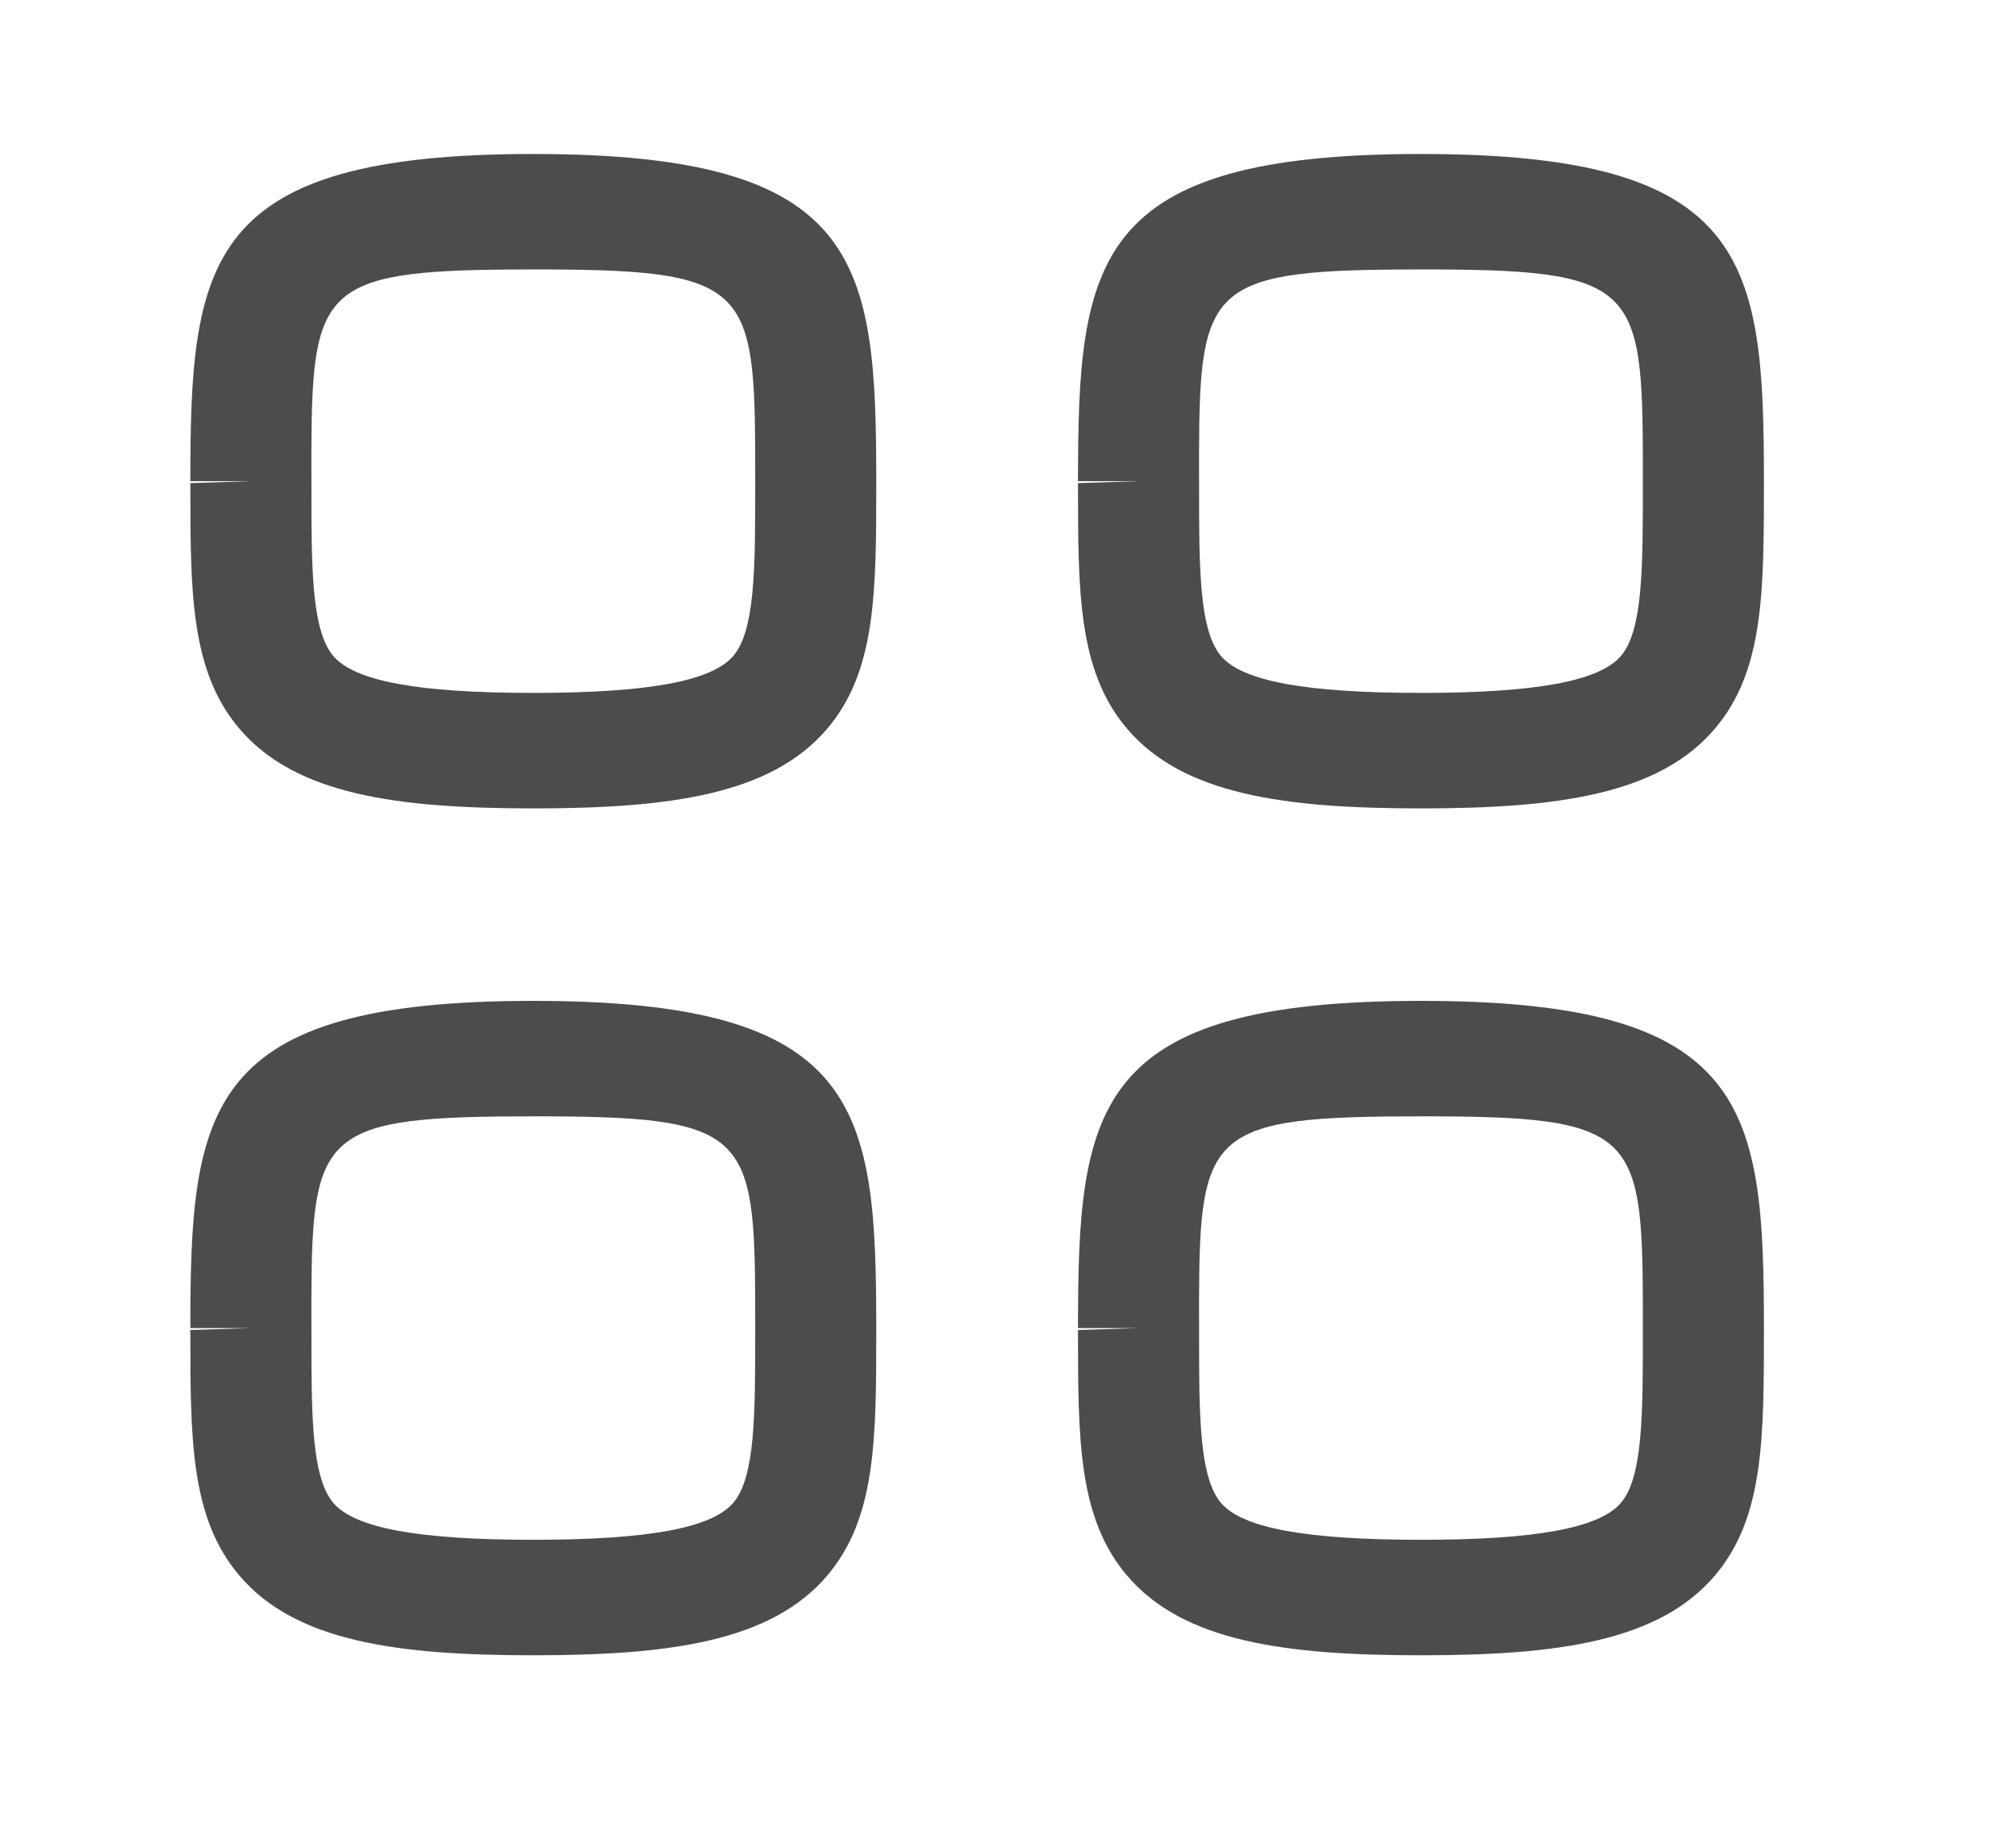
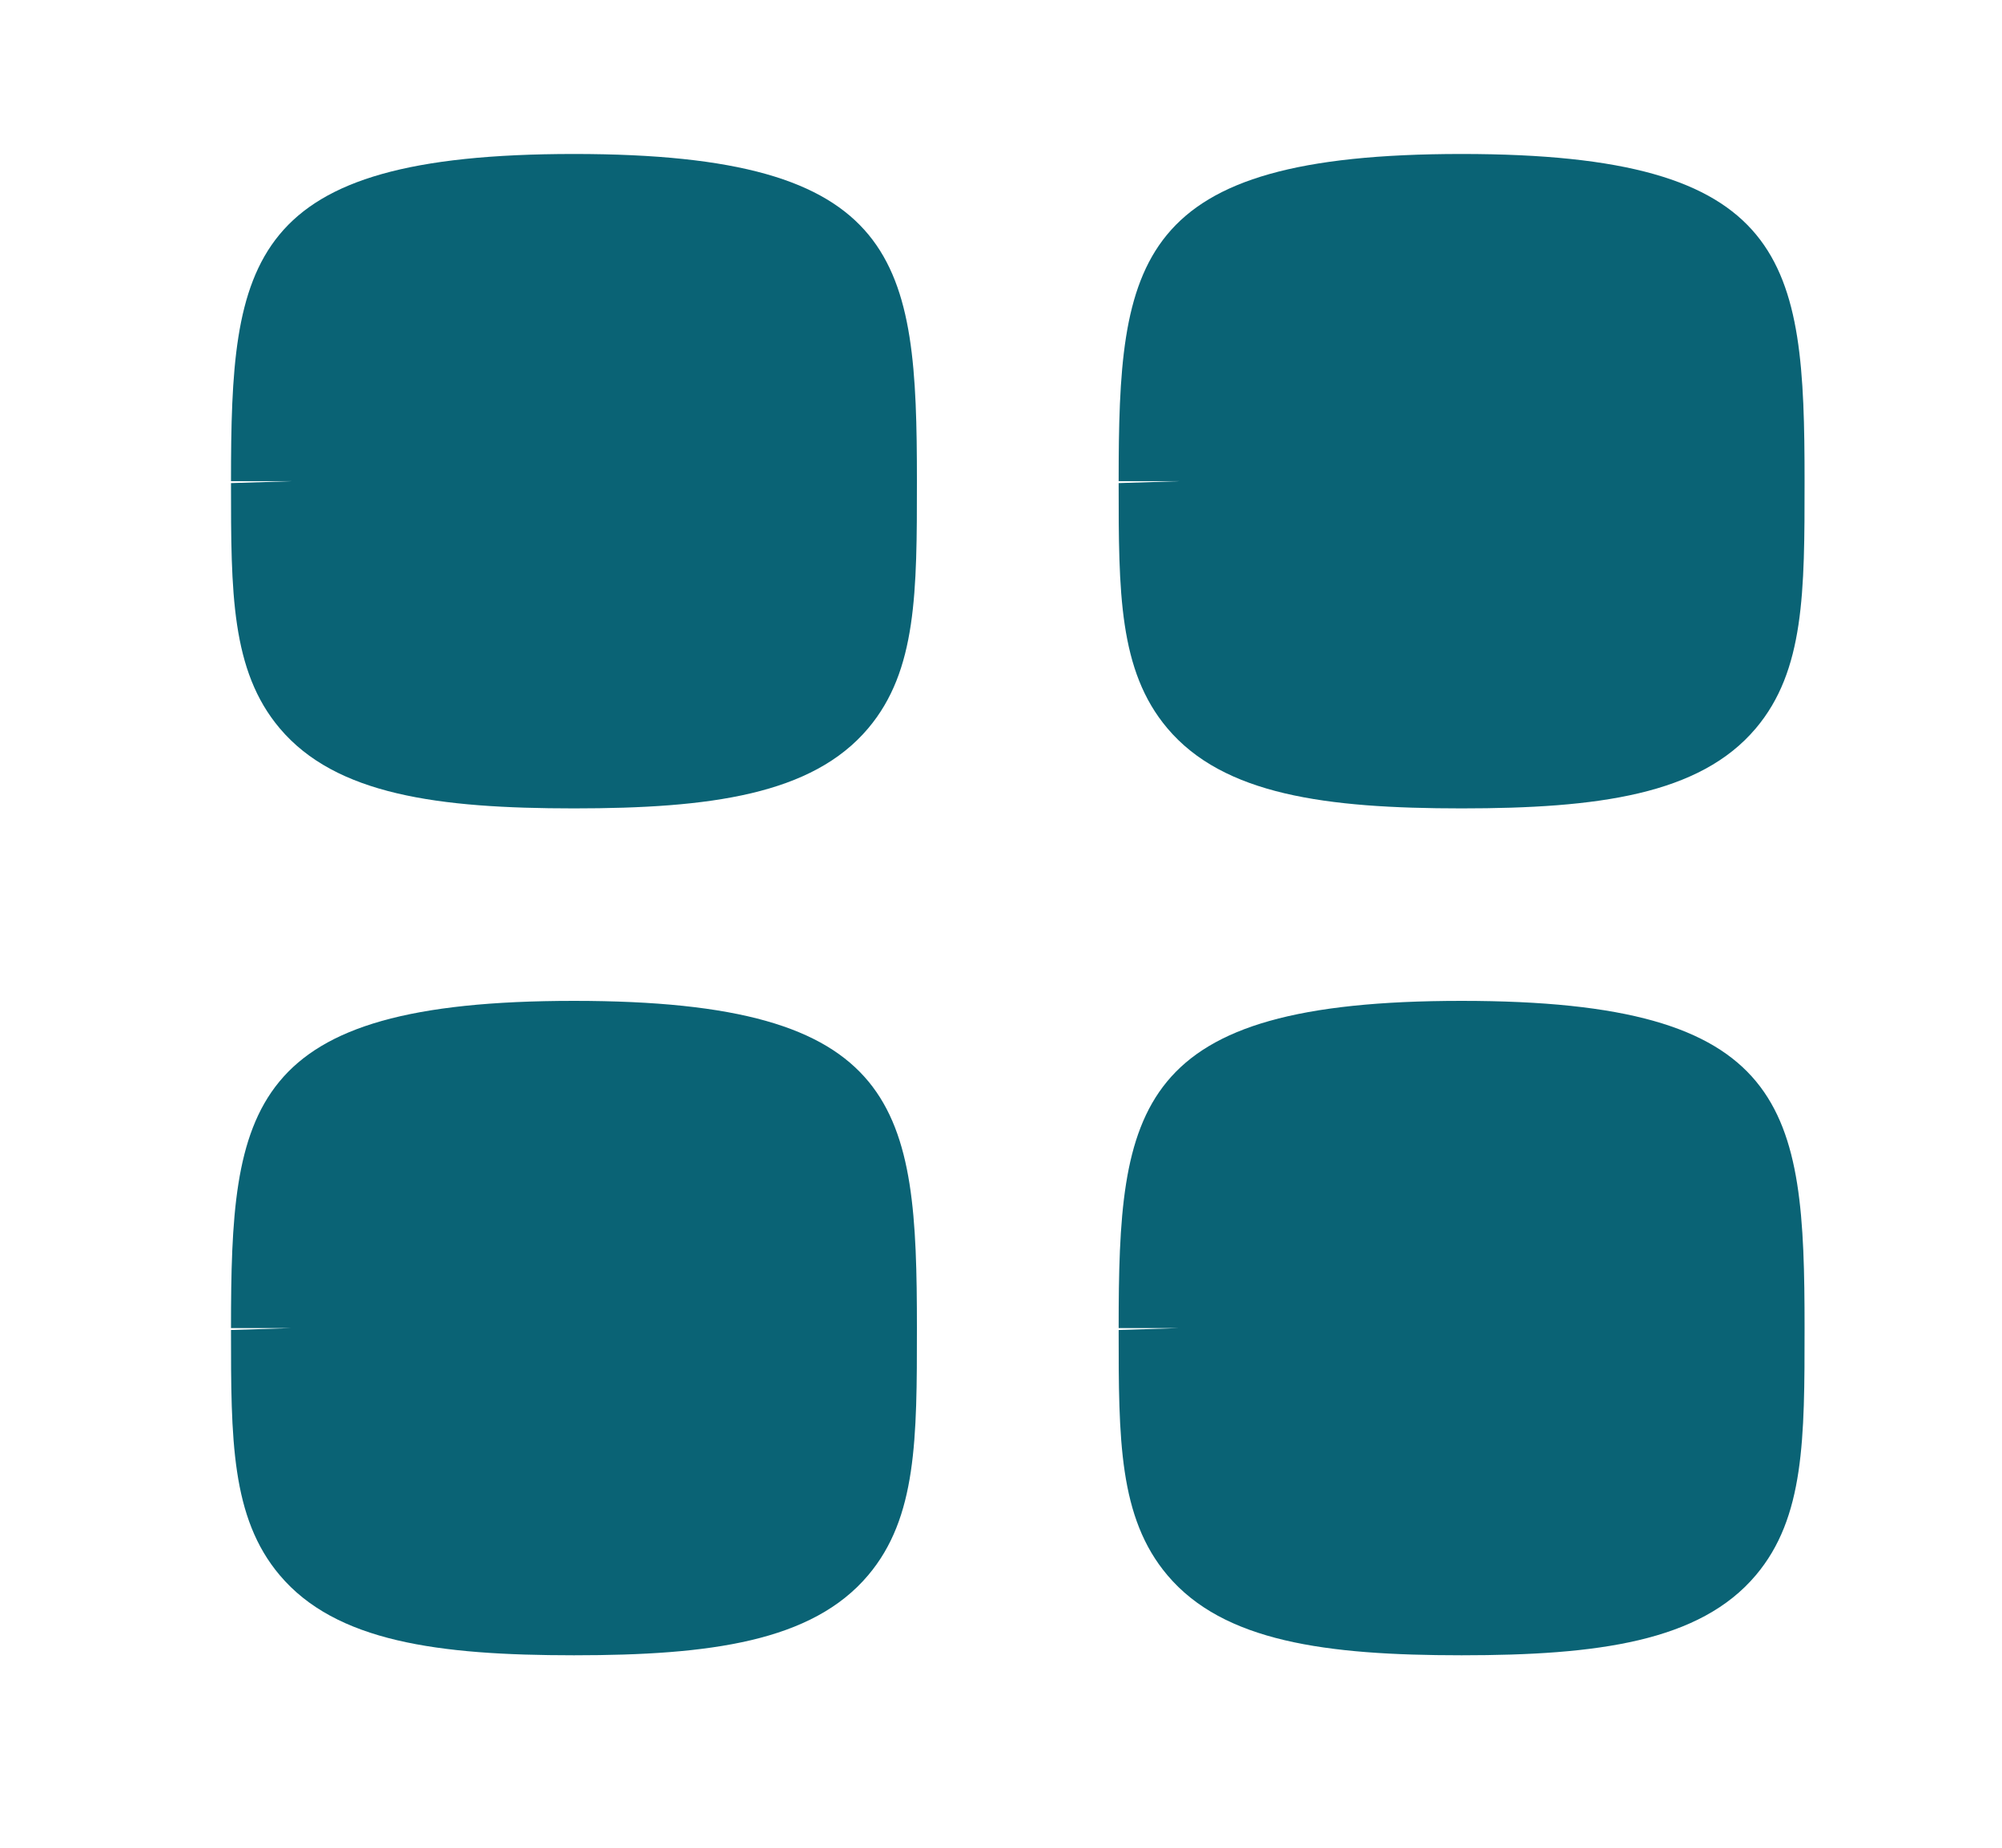
<svg xmlns="http://www.w3.org/2000/svg" width="26" height="24" viewBox="0 0 26 24" fill="none">
-   <path fill-rule="evenodd" clip-rule="evenodd" d="M6.926 13C11.19 13 11.38 14.38 11.38 17.25C11.38 18.688 11.38 19.711 10.747 20.46C10.019 21.323 8.693 21.5 6.926 21.5C5.159 21.5 3.833 21.323 3.105 20.46C2.472 19.711 2.472 18.689 2.472 17.275L3.258 17.25H2.472C2.472 14.38 2.662 13 6.926 13ZM18.454 13C22.718 13 22.908 14.38 22.908 17.25C22.908 18.688 22.908 19.711 22.275 20.46C21.547 21.323 20.221 21.5 18.454 21.5C16.687 21.5 15.361 21.323 14.633 20.46C14 19.711 14 18.689 14 17.275L14.786 17.25H14C14 14.38 14.19 13 18.454 13ZM7.142 14.5L6.926 14.5C4.192 14.5 4.051 14.687 4.044 16.877L4.045 17.73C4.05 18.601 4.085 19.23 4.328 19.52C4.606 19.848 5.43 20 6.926 20C8.421 20 9.246 19.847 9.524 19.519C9.808 19.182 9.808 18.382 9.808 17.274C9.808 14.774 9.808 14.512 7.142 14.5ZM18.67 14.5L18.454 14.5C15.72 14.5 15.579 14.687 15.572 16.877L15.573 17.73C15.578 18.601 15.613 19.23 15.856 19.52C16.134 19.848 16.958 20 18.454 20C19.949 20 20.774 19.847 21.052 19.519C21.336 19.182 21.336 18.382 21.336 17.274C21.336 14.774 21.336 14.512 18.67 14.5ZM6.926 2C11.19 2 11.38 3.38 11.38 6.25C11.38 7.688 11.38 8.711 10.747 9.46C10.019 10.323 8.693 10.5 6.926 10.5C5.159 10.5 3.833 10.323 3.105 9.46C2.472 8.711 2.472 7.689 2.472 6.275L3.258 6.25H2.472C2.472 3.38 2.662 2 6.926 2ZM18.454 2C22.718 2 22.908 3.38 22.908 6.25C22.908 7.688 22.908 8.711 22.275 9.46C21.547 10.323 20.221 10.5 18.454 10.5C16.687 10.5 15.361 10.323 14.633 9.46C14 8.711 14 7.689 14 6.275L14.786 6.25H14C14 3.38 14.19 2 18.454 2ZM7.142 3.5L6.926 3.5C4.192 3.5 4.051 3.687 4.044 5.877L4.045 6.73C4.05 7.601 4.085 8.23 4.328 8.52C4.606 8.848 5.43 9 6.926 9C8.421 9 9.246 8.847 9.524 8.519C9.808 8.182 9.808 7.382 9.808 6.274C9.808 3.774 9.808 3.512 7.142 3.5ZM18.67 3.5L18.454 3.5C15.72 3.5 15.579 3.687 15.572 5.877L15.573 6.73C15.578 7.601 15.613 8.23 15.856 8.52C16.134 8.848 16.958 9 18.454 9C19.949 9 20.774 8.847 21.052 8.519C21.336 8.182 21.336 7.382 21.336 6.274C21.336 3.774 21.336 3.512 18.67 3.5Z" fill="black" fill-opacity="0.7" />
+   <path fill-rule="evenodd" clip-rule="evenodd" d="M7.454 13C11.718 13 11.908 14.38 11.908 17.25C11.908 18.688 11.908 19.711 11.275 20.46C10.547 21.323 9.221 21.5 7.454 21.5C5.687 21.5 4.361 21.323 3.633 20.46C3 19.711 3 18.689 3 17.275L3.786 17.25H3C3 14.38 3.19 13 7.454 13ZM18.982 13C23.246 13 23.436 14.38 23.436 17.25C23.436 18.688 23.436 19.711 22.803 20.46C22.075 21.323 20.749 21.5 18.982 21.5C17.215 21.5 15.889 21.323 15.161 20.46C14.528 19.711 14.528 18.689 14.528 17.275L15.314 17.25H14.528C14.528 14.38 14.718 13 18.982 13ZM7.454 2C11.718 2 11.908 3.38 11.908 6.25C11.908 7.688 11.908 8.711 11.275 9.46C10.547 10.323 9.221 10.5 7.454 10.5C5.687 10.5 4.361 10.323 3.633 9.46C3 8.711 3 7.689 3 6.275L3.786 6.25H3C3 3.38 3.19 2 7.454 2ZM18.982 2C23.246 2 23.436 3.38 23.436 6.25C23.436 7.688 23.436 8.711 22.803 9.46C22.075 10.323 20.749 10.5 18.982 10.5C17.215 10.5 15.889 10.323 15.161 9.46C14.528 8.711 14.528 7.689 14.528 6.275L15.314 6.25H14.528C14.528 3.38 14.718 2 18.982 2Z" fill="#0A6375" />
</svg>
